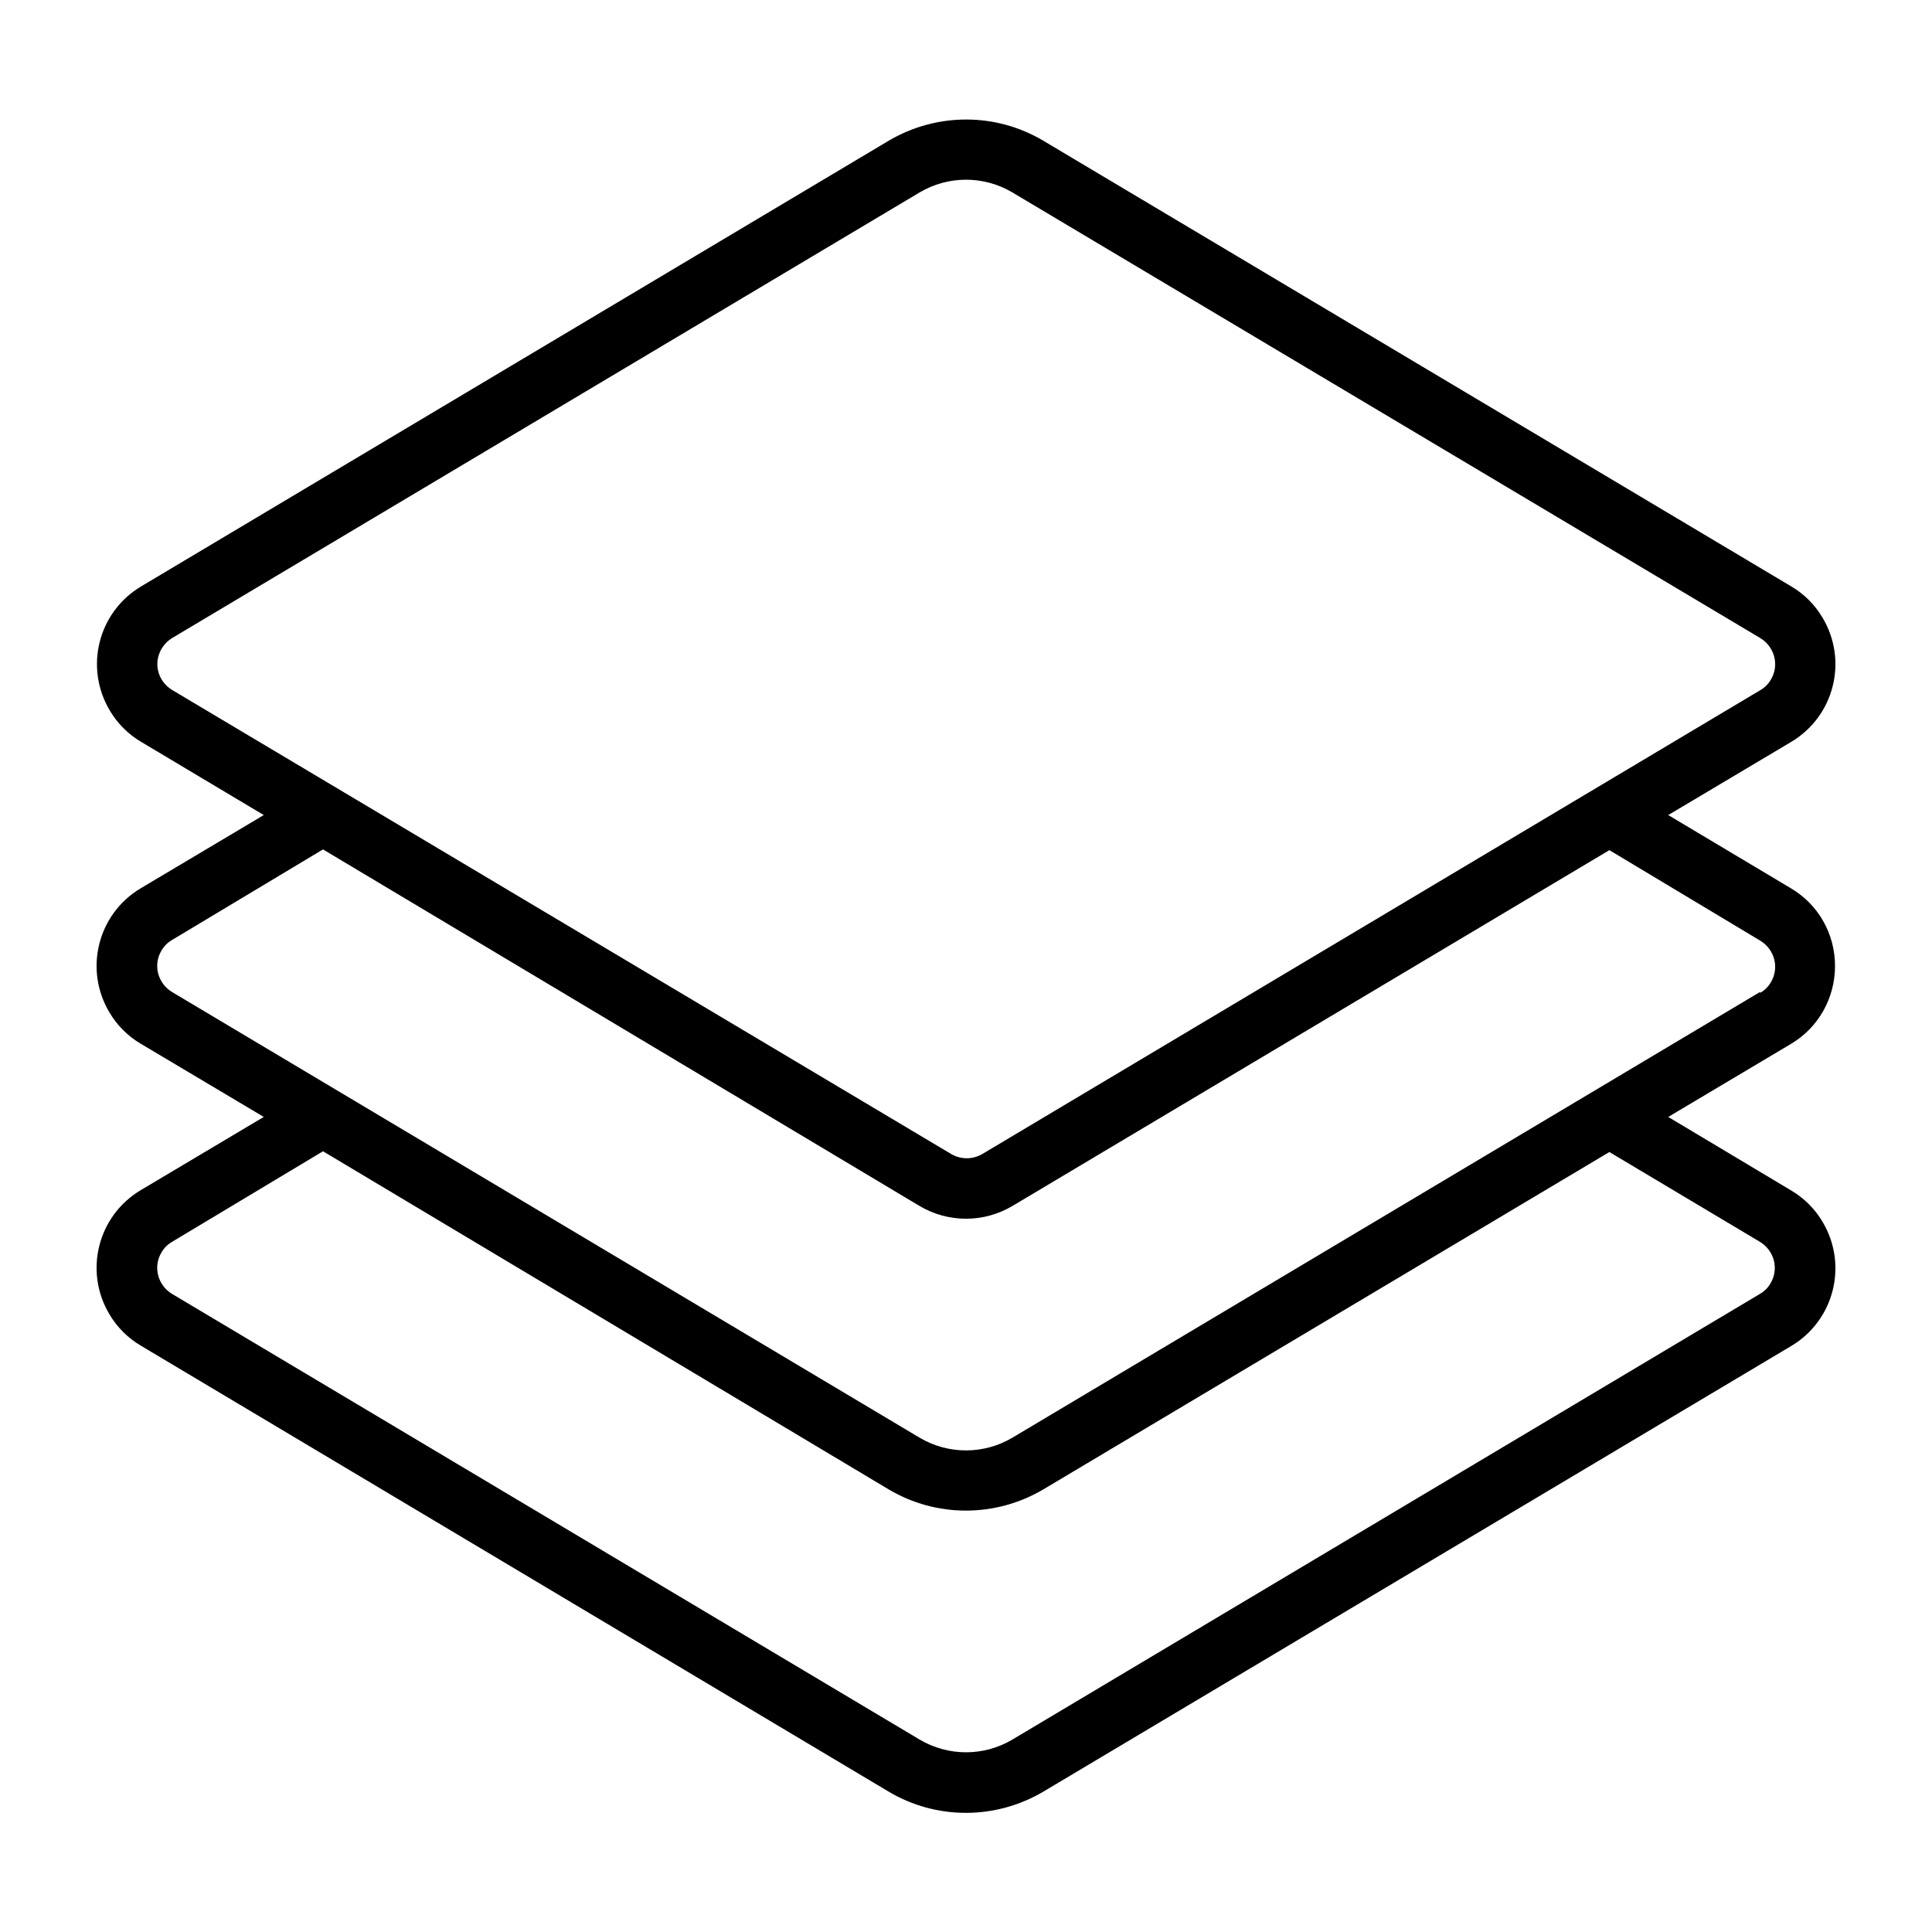
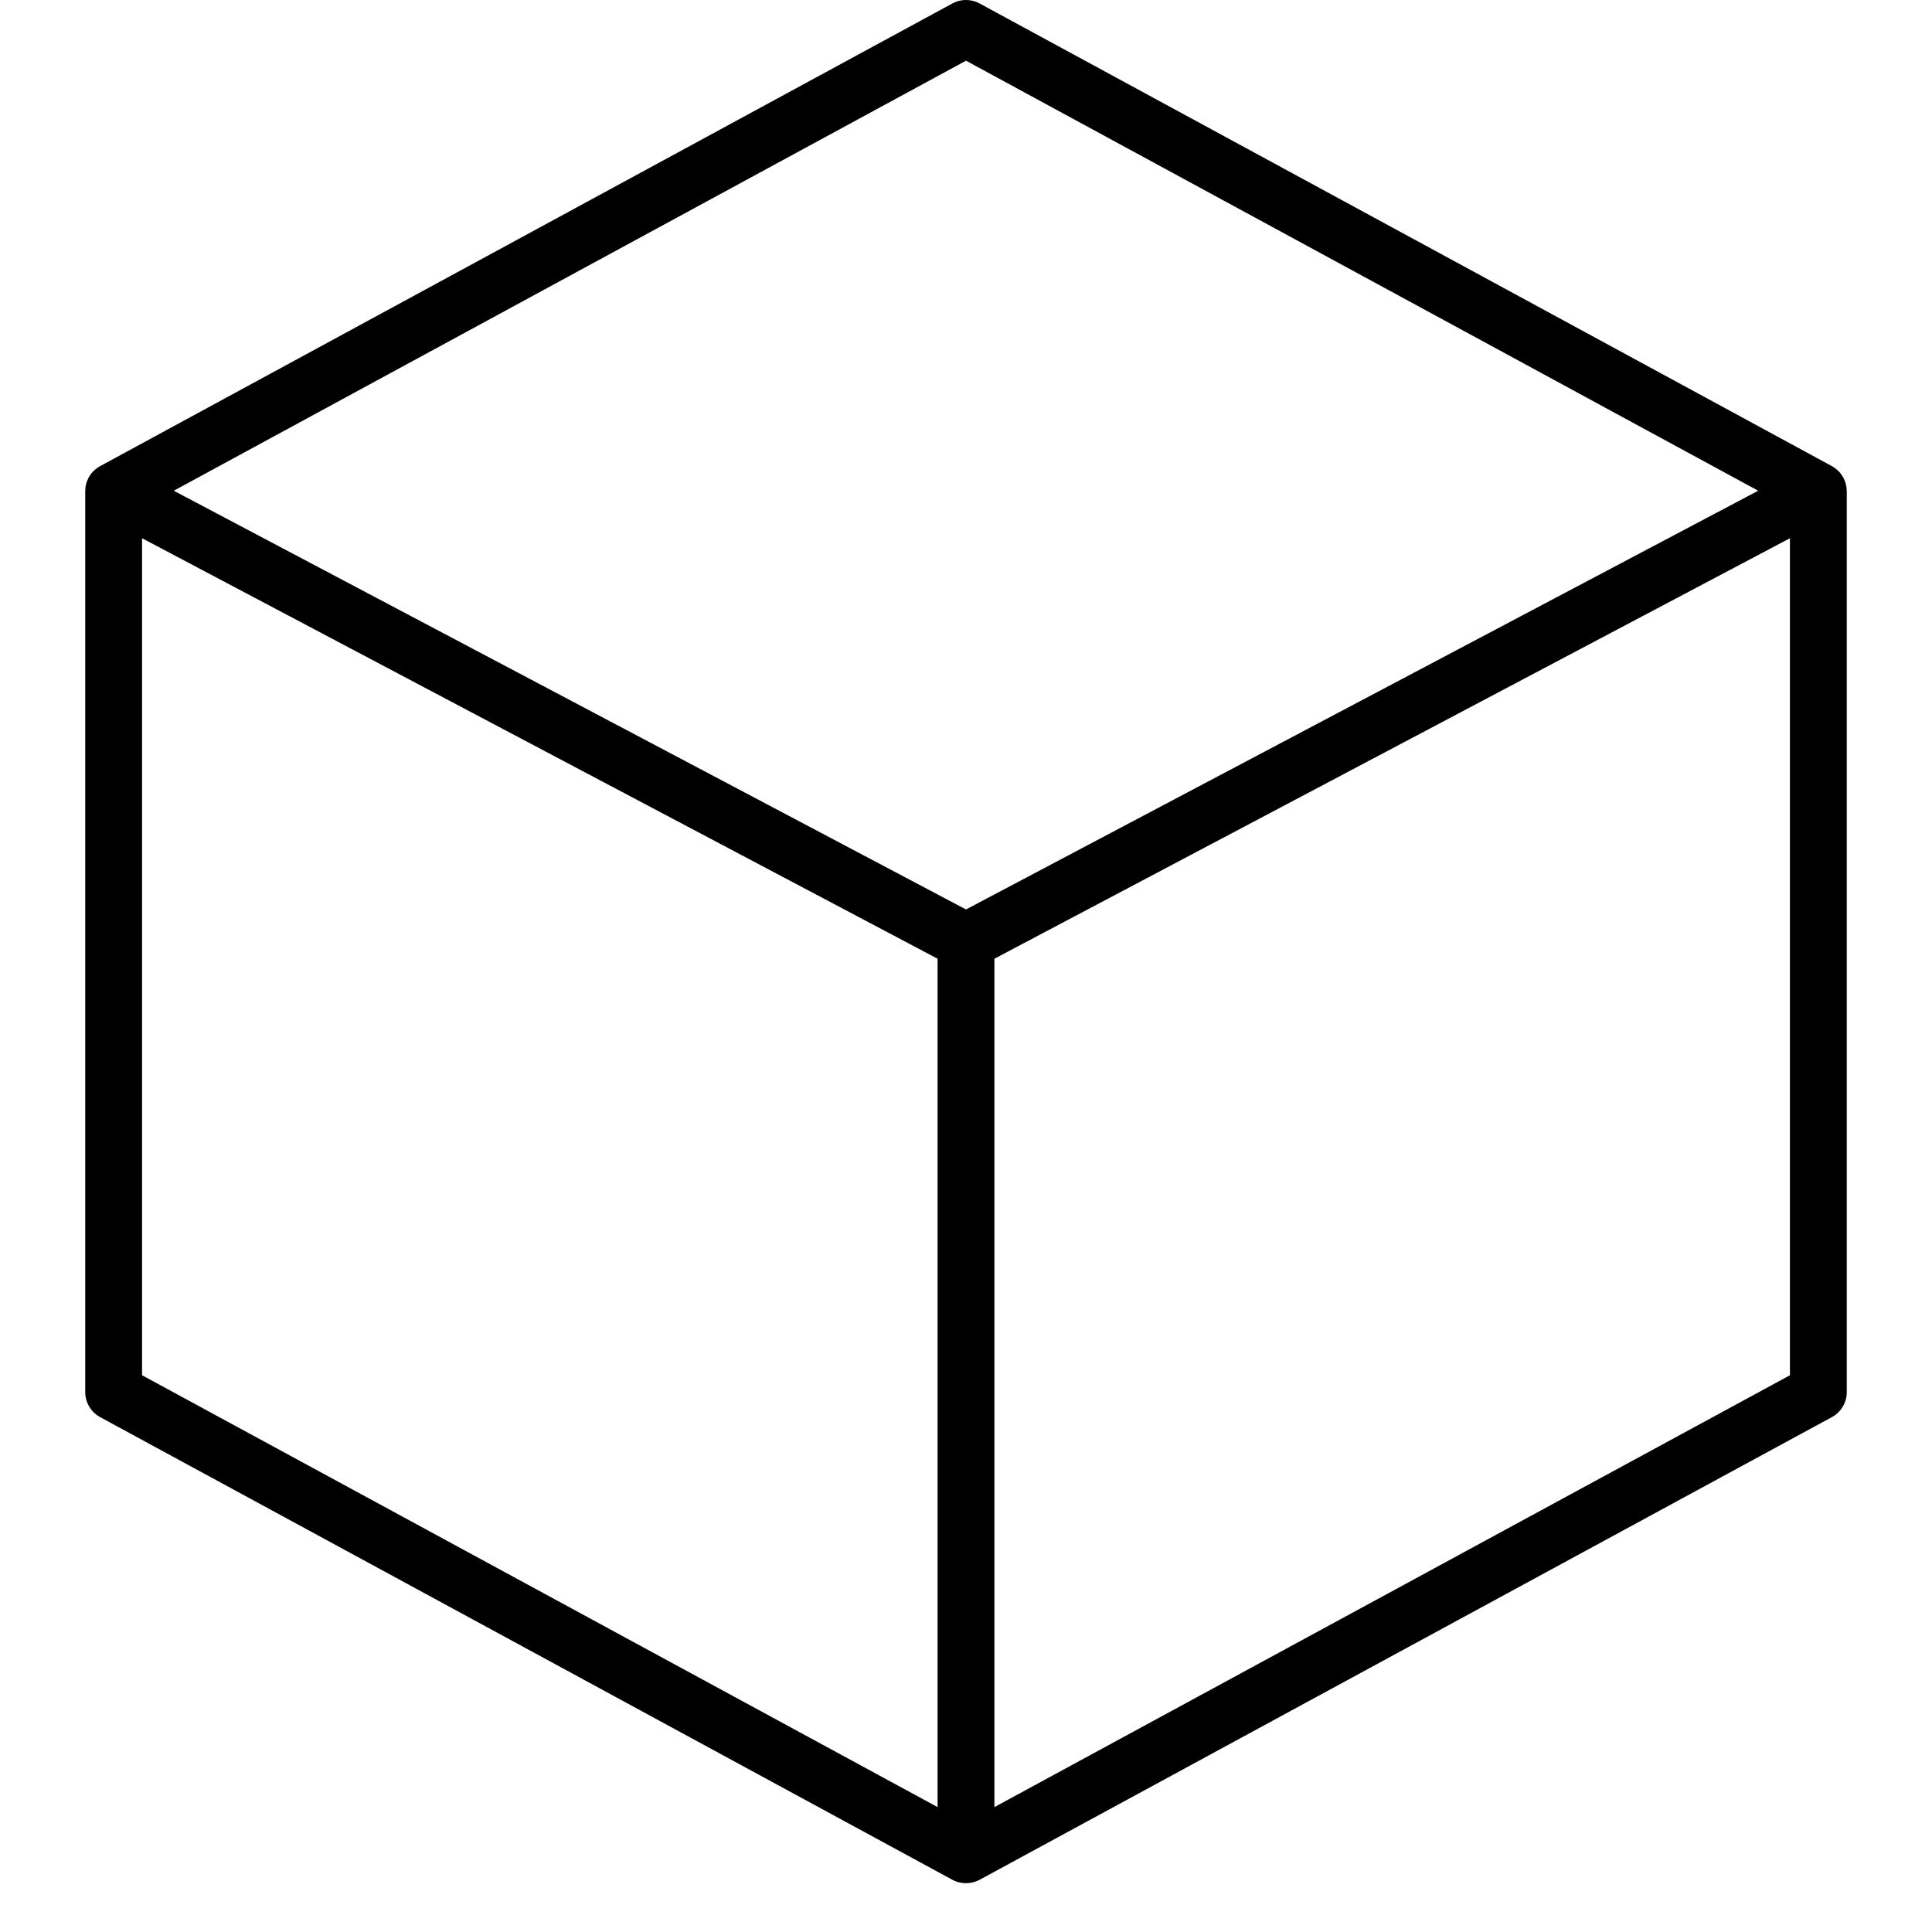
- <svg xmlns="http://www.w3.org/2000/svg" version="1.1" id="Layer_1" x="0px" y="0px" viewBox="0 0 512 512" style="enable-background:new 0 0 512 512;" xml:space="preserve">
-   <path d="M486.3,256c0-8.5-4.4-16.3-11.7-20.6L442.1,216l32.6-19.4c11.4-6.8,15.1-21.5,8.3-32.9c-2-3.4-4.9-6.3-8.3-8.3L276.5,37.3  c-12.6-7.5-28.3-7.5-41,0L37.4,155.4c-11.4,6.8-15.1,21.5-8.3,32.9c2,3.4,4.9,6.3,8.3,8.3L69.9,216l-32.6,19.4  c-11.4,6.8-15.1,21.5-8.3,32.9c2,3.4,4.9,6.3,8.3,8.3L69.9,296l-32.6,19.4c-11.4,6.8-15.1,21.5-8.3,32.9c2,3.4,4.9,6.3,8.3,8.3  l198.2,118.2c12.6,7.5,28.3,7.5,41,0l198.2-118.1c11.4-6.8,15.1-21.5,8.3-32.9c-2-3.4-4.9-6.3-8.3-8.3L442.1,296l32.6-19.4  C481.9,272.3,486.3,264.5,486.3,256z M41.7,176c0-2.8,1.5-5.4,3.9-6.9L243.7,51c7.6-4.5,17-4.5,24.6,0l198.2,118.1  c3.8,2.3,5.1,7.2,2.8,11c-0.7,1.2-1.6,2.1-2.8,2.8l-206.3,123c-2.5,1.4-5.5,1.4-8,0l-206.5-123C43.2,181.4,41.7,178.8,41.7,176z   M466.4,329.1c3.8,2.3,5.1,7.2,2.8,11c-0.7,1.2-1.6,2.1-2.8,2.8L268.3,461c-7.6,4.5-17,4.5-24.6,0L45.6,342.9  c-3.8-2.3-5.1-7.2-2.8-11c0.7-1.2,1.6-2.1,2.8-2.8l40-24l149.9,89.6c12.6,7.5,28.3,7.5,41,0l150-89.4L466.4,329.1z M466.4,262.9  L268.3,381c-7.6,4.5-17,4.5-24.6,0L45.6,262.9c-3.8-2.3-5.1-7.2-2.8-11c0.7-1.2,1.6-2.1,2.8-2.8l40-24l158.1,94.5  c7.6,4.5,17,4.5,24.6,0l158.2-94.3l40,24c3.8,2.3,5.1,7.2,2.8,11c-0.7,1.2-1.6,2.1-2.8,2.8L466.4,262.9z" />
+ <svg xmlns="http://www.w3.org/2000/svg" width="34" height="34" viewBox="-1.5 0 34 34">
+   <path fill-rule="evenodd" clip-rule="evenodd" d="M15.318 0.034C15.454 -0.019 15.608 -0.01 15.738 0.06L30.738 8.203C30.765 8.217 30.789 8.235 30.811 8.253C30.815 8.255 30.818 8.258 30.821 8.261C30.841 8.277 30.858 8.295 30.875 8.313C30.88 8.319 30.885 8.324 30.89 8.33C30.907 8.352 30.923 8.376 30.936 8.4C30.938 8.403 30.941 8.406 30.942 8.409C30.944 8.413 30.945 8.417 30.947 8.421C30.958 8.442 30.966 8.464 30.974 8.486C30.976 8.494 30.979 8.501 30.981 8.509C30.989 8.535 30.993 8.562 30.996 8.589C30.997 8.597 30.997 8.605 30.997 8.613C30.998 8.623 31 8.633 31 8.643V24.5C31 24.683 30.899 24.852 30.738 24.939L15.738 33.082C15.729 33.087 15.718 33.091 15.708 33.096C15.701 33.099 15.694 33.103 15.688 33.105C15.664 33.115 15.639 33.122 15.614 33.128C15.604 33.13 15.593 33.132 15.582 33.134C15.527 33.143 15.472 33.143 15.417 33.134C15.406 33.132 15.395 33.13 15.385 33.128C15.36 33.122 15.335 33.115 15.312 33.105C15.305 33.103 15.298 33.099 15.291 33.096C15.281 33.091 15.271 33.087 15.262 33.082L0.262 24.939C0.101 24.852 7.46241e-05 24.683 0 24.5V8.643C5.42972e-06 8.633 0.001 8.623 0.002 8.613C0.002 8.605 0.002 8.597 0.003 8.589C0.006 8.562 0.01 8.535 0.018 8.509C0.02 8.501 0.023 8.494 0.025 8.486C0.033 8.464 0.041 8.442 0.052 8.421C0.054 8.417 0.056 8.413 0.058 8.409C0.059 8.406 0.061 8.403 0.062 8.4C0.076 8.376 0.092 8.352 0.109 8.33C0.114 8.324 0.119 8.319 0.124 8.313C0.14 8.295 0.158 8.277 0.178 8.261C0.181 8.258 0.184 8.255 0.188 8.253C0.211 8.234 0.235 8.217 0.262 8.203L15.262 0.06L15.318 0.034ZM1 24.202L15 31.802V16.872L1 9.472V24.202ZM16 16.872V31.802L30 24.202V9.472L16 16.872ZM1.558 8.636L15.5 16.005L29.441 8.636L15.5 1.068L1.558 8.636Z" fill="currentColor" />
</svg>
